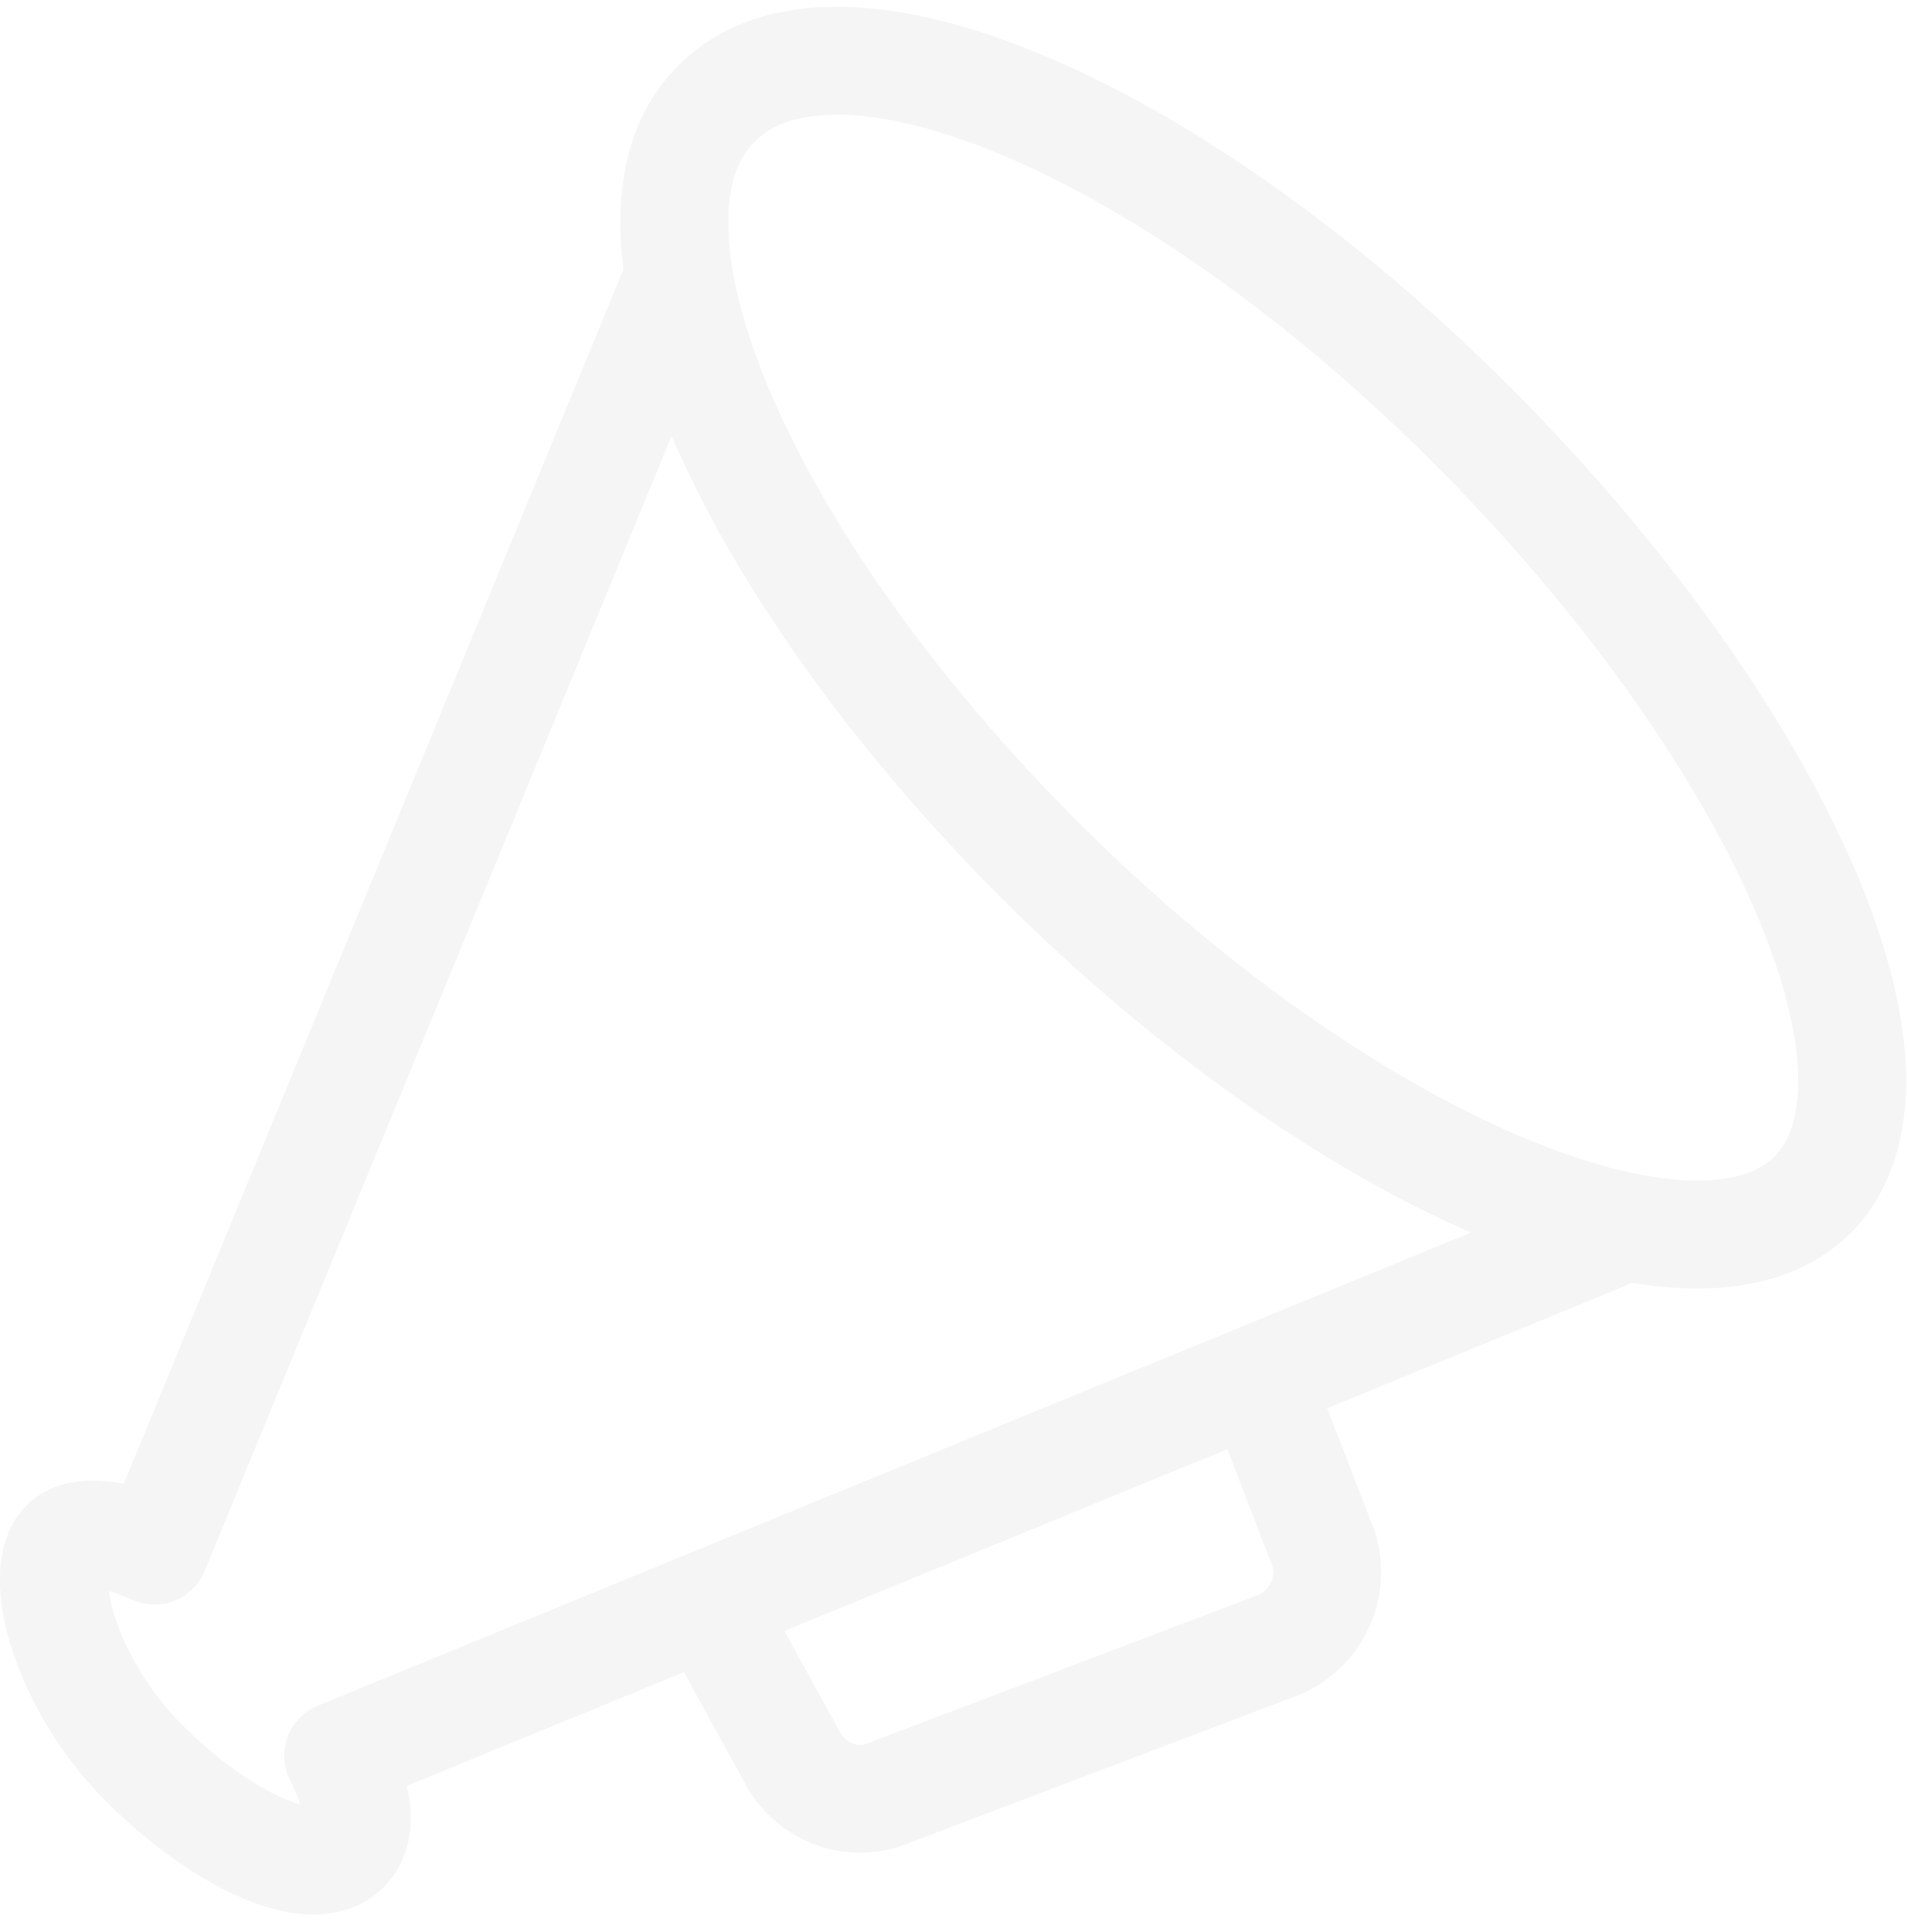
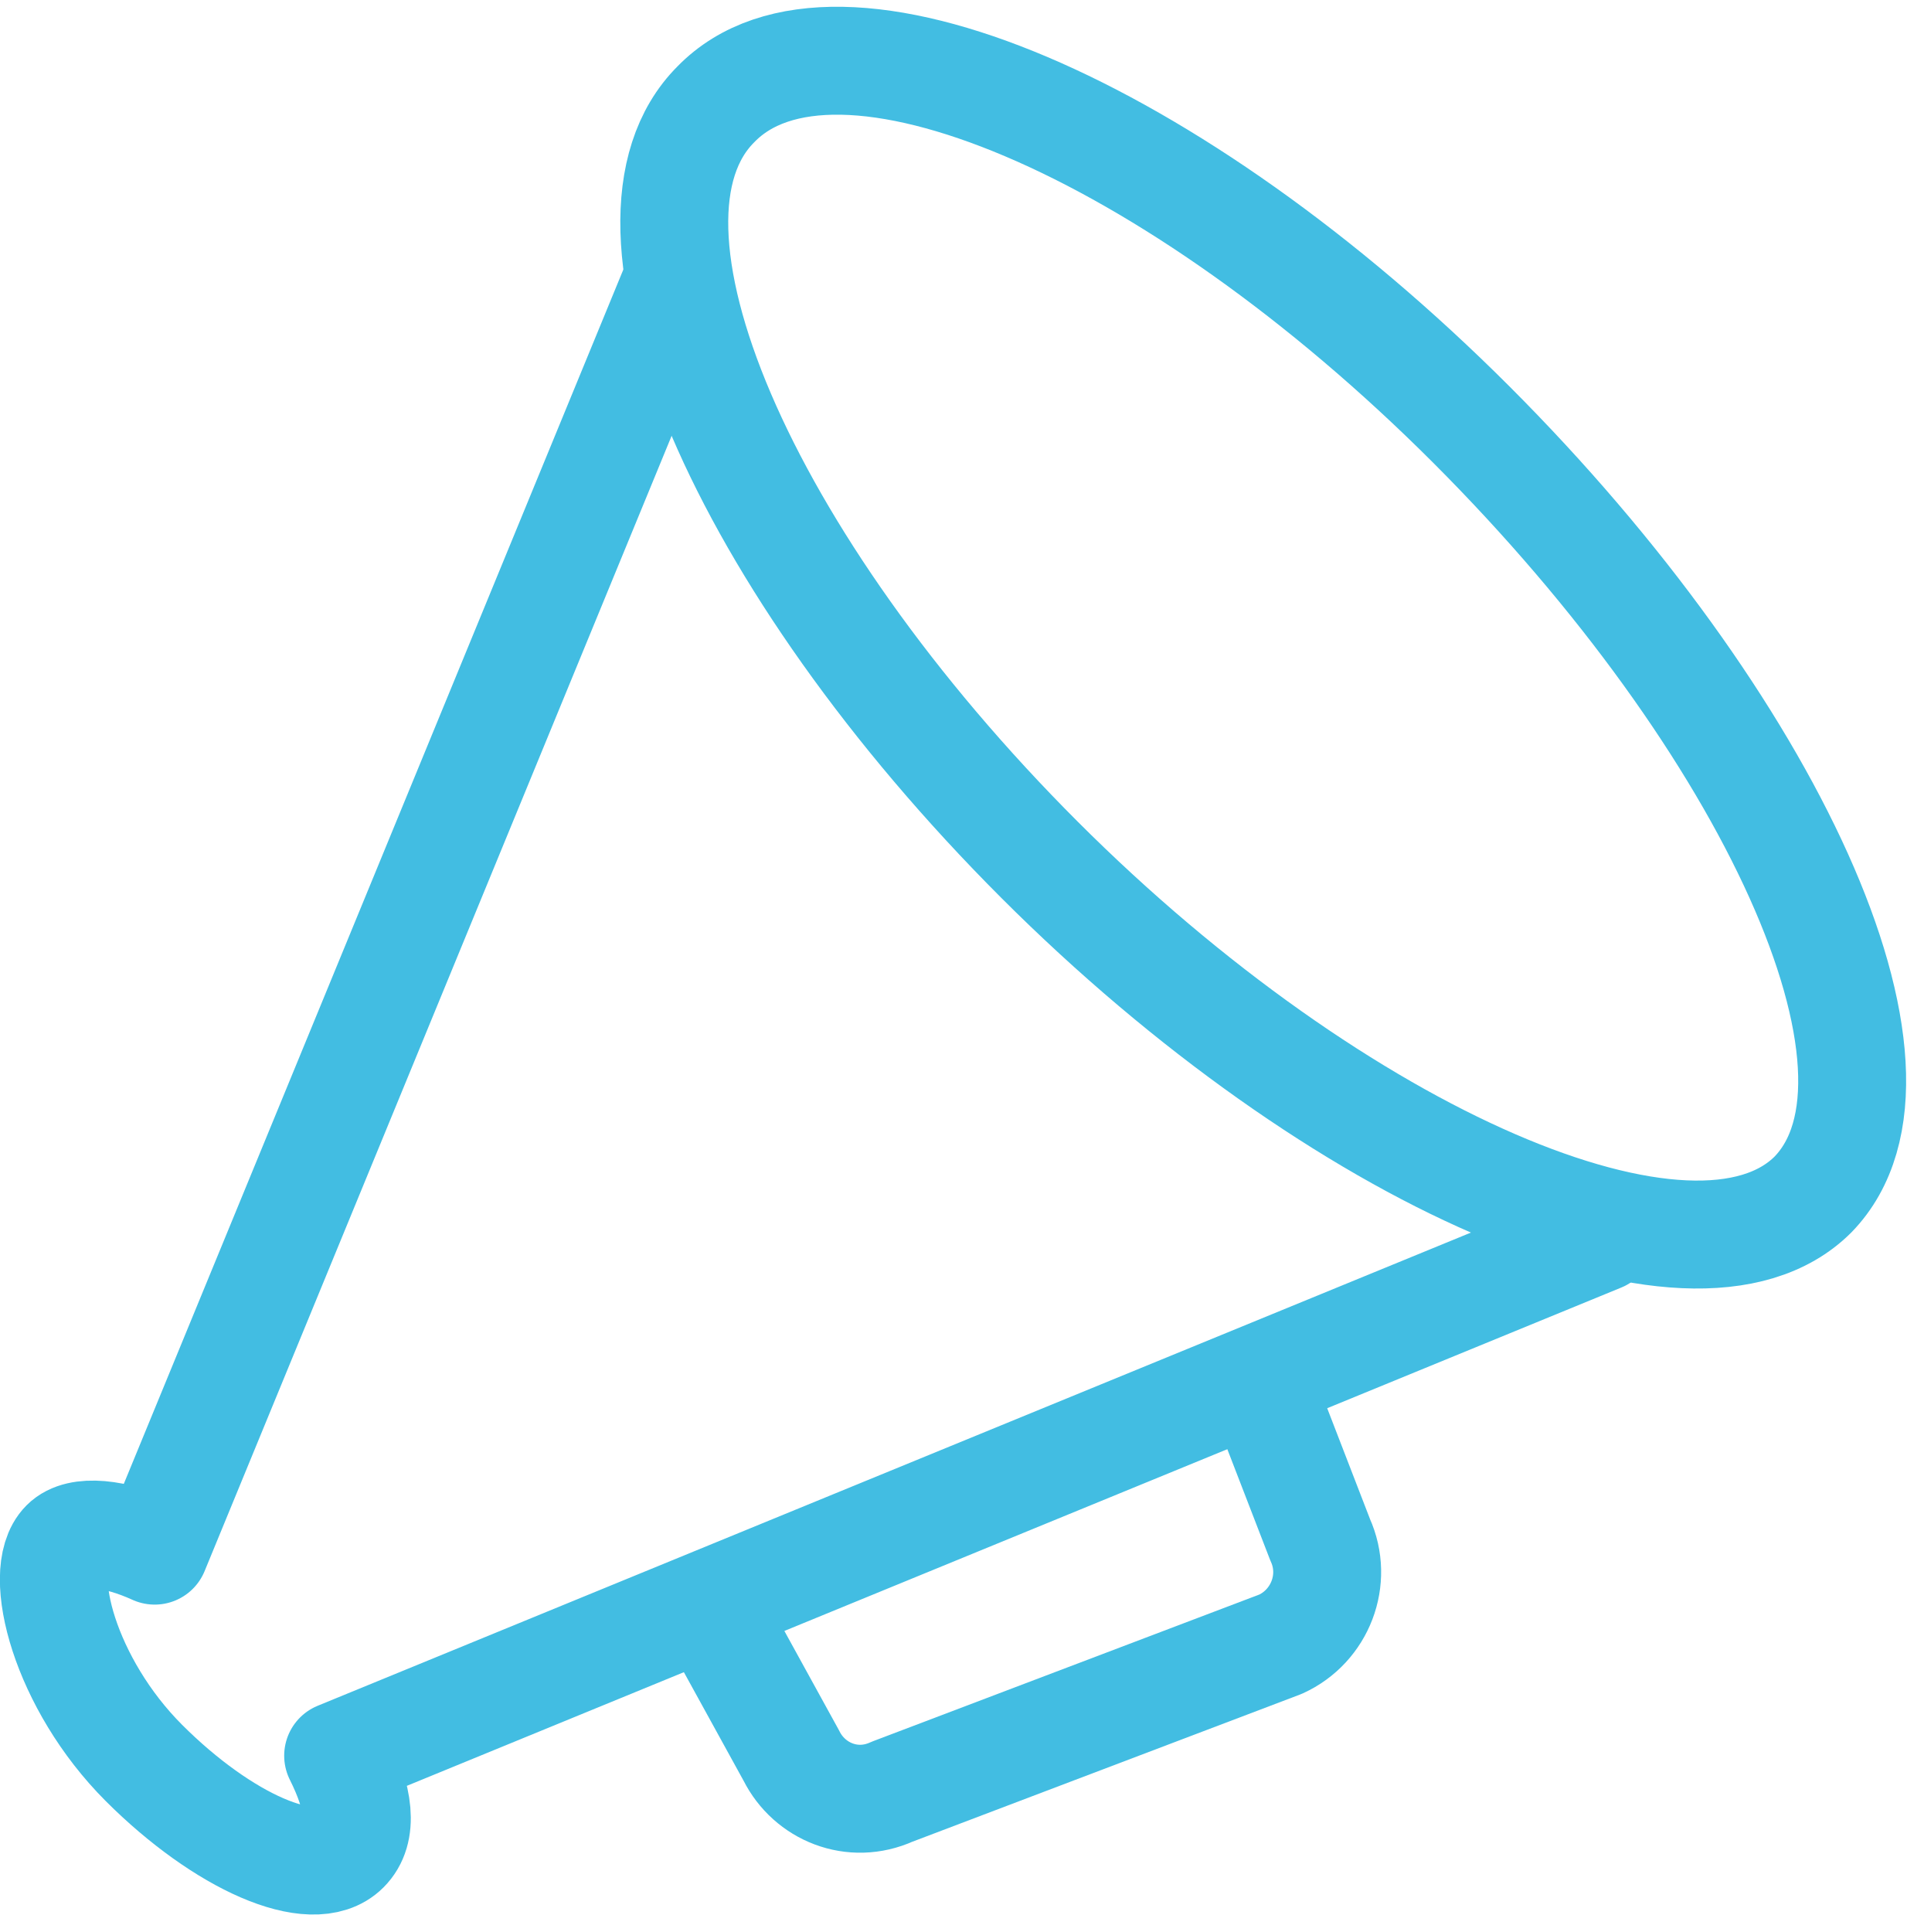
<svg xmlns="http://www.w3.org/2000/svg" version="1.1" id="Ebene_1" x="0px" y="0px" viewBox="0 0 53 53.7" style="enable-background:new 0 0 53 53.7;" xml:space="preserve">
  <style type="text/css">
- 	.st0{fill:none;stroke:#F5F5F5;stroke-width:3;stroke-linecap:round;stroke-linejoin:round;stroke-miterlimit:10;}
+ 	.st0{fill:none;stroke:#42BDE2;stroke-width:3;stroke-linecap:round;stroke-linejoin:round;stroke-miterlimit:10;}
</style>
  <g>
    <path class="st0" d="M40.9,11.8c8.3,8.3,12.8,18,9.5,21.4c-3.3,3.3-13.2-1-21.5-9.3s-12.3-17.7-9-21C23.2-0.5,32.6,3.5,40.9,11.8z" />
    <path class="st0" d="M18.7,8.1l-14.4,35c-1.1-0.5-2.1-0.6-2.5-0.2C1,43.7,1.8,46.8,4,49s4.7,3.3,5.6,2.4c0.5-0.5,0.4-1.4-0.2-2.6   l35.1-14.4" />
    <path class="st0" d="M19.8,44.8l2.2,4c0.5,1,1.7,1.5,2.8,1l10.8-4.1c1.1-0.5,1.6-1.8,1.1-2.9L35,38.4" />
  </g>
</svg>
